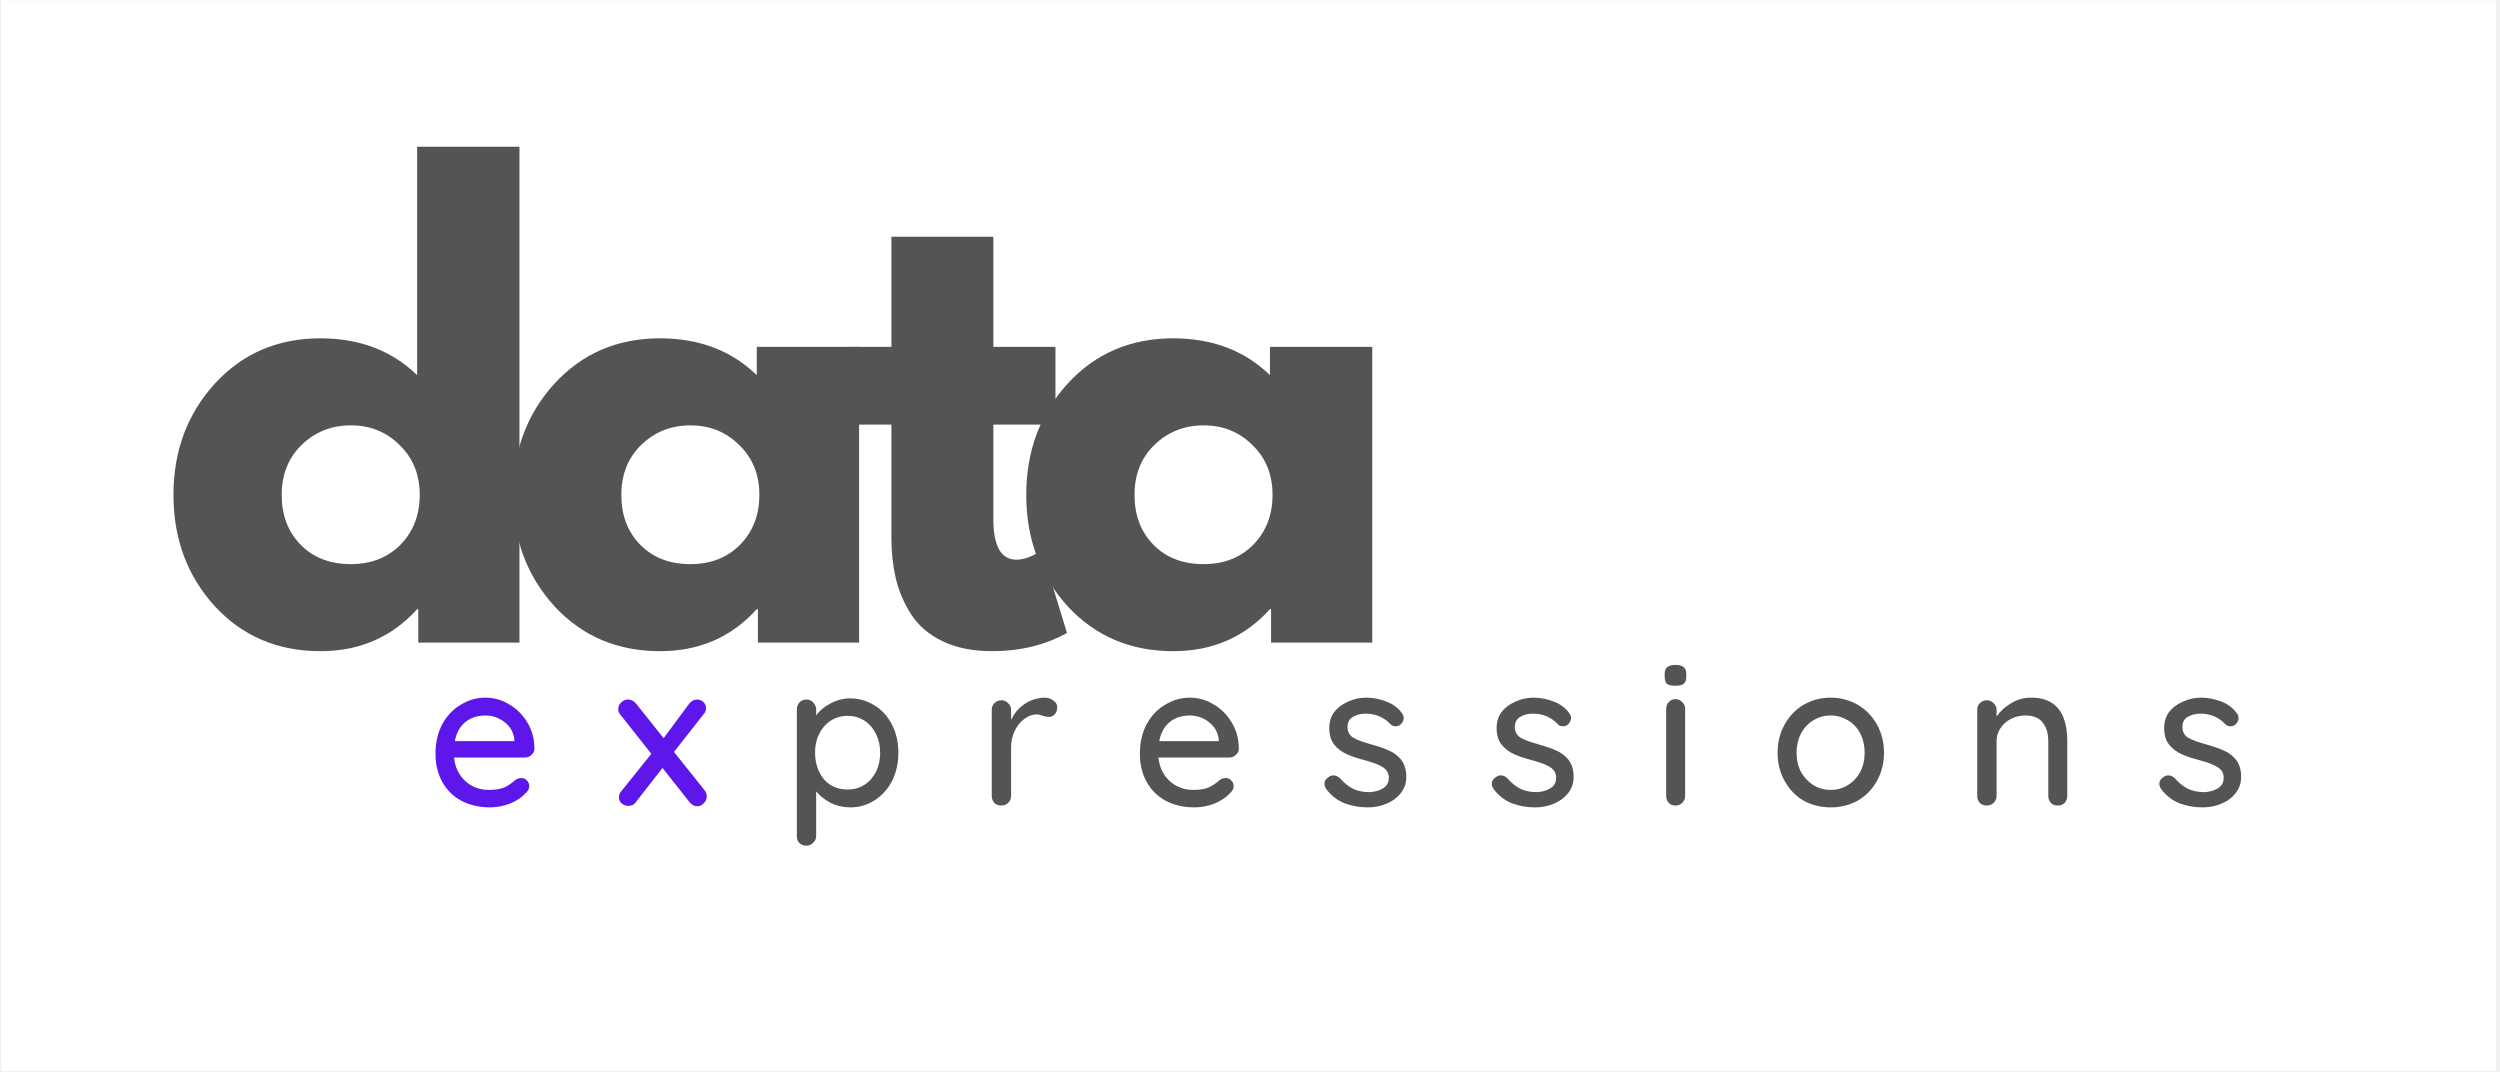
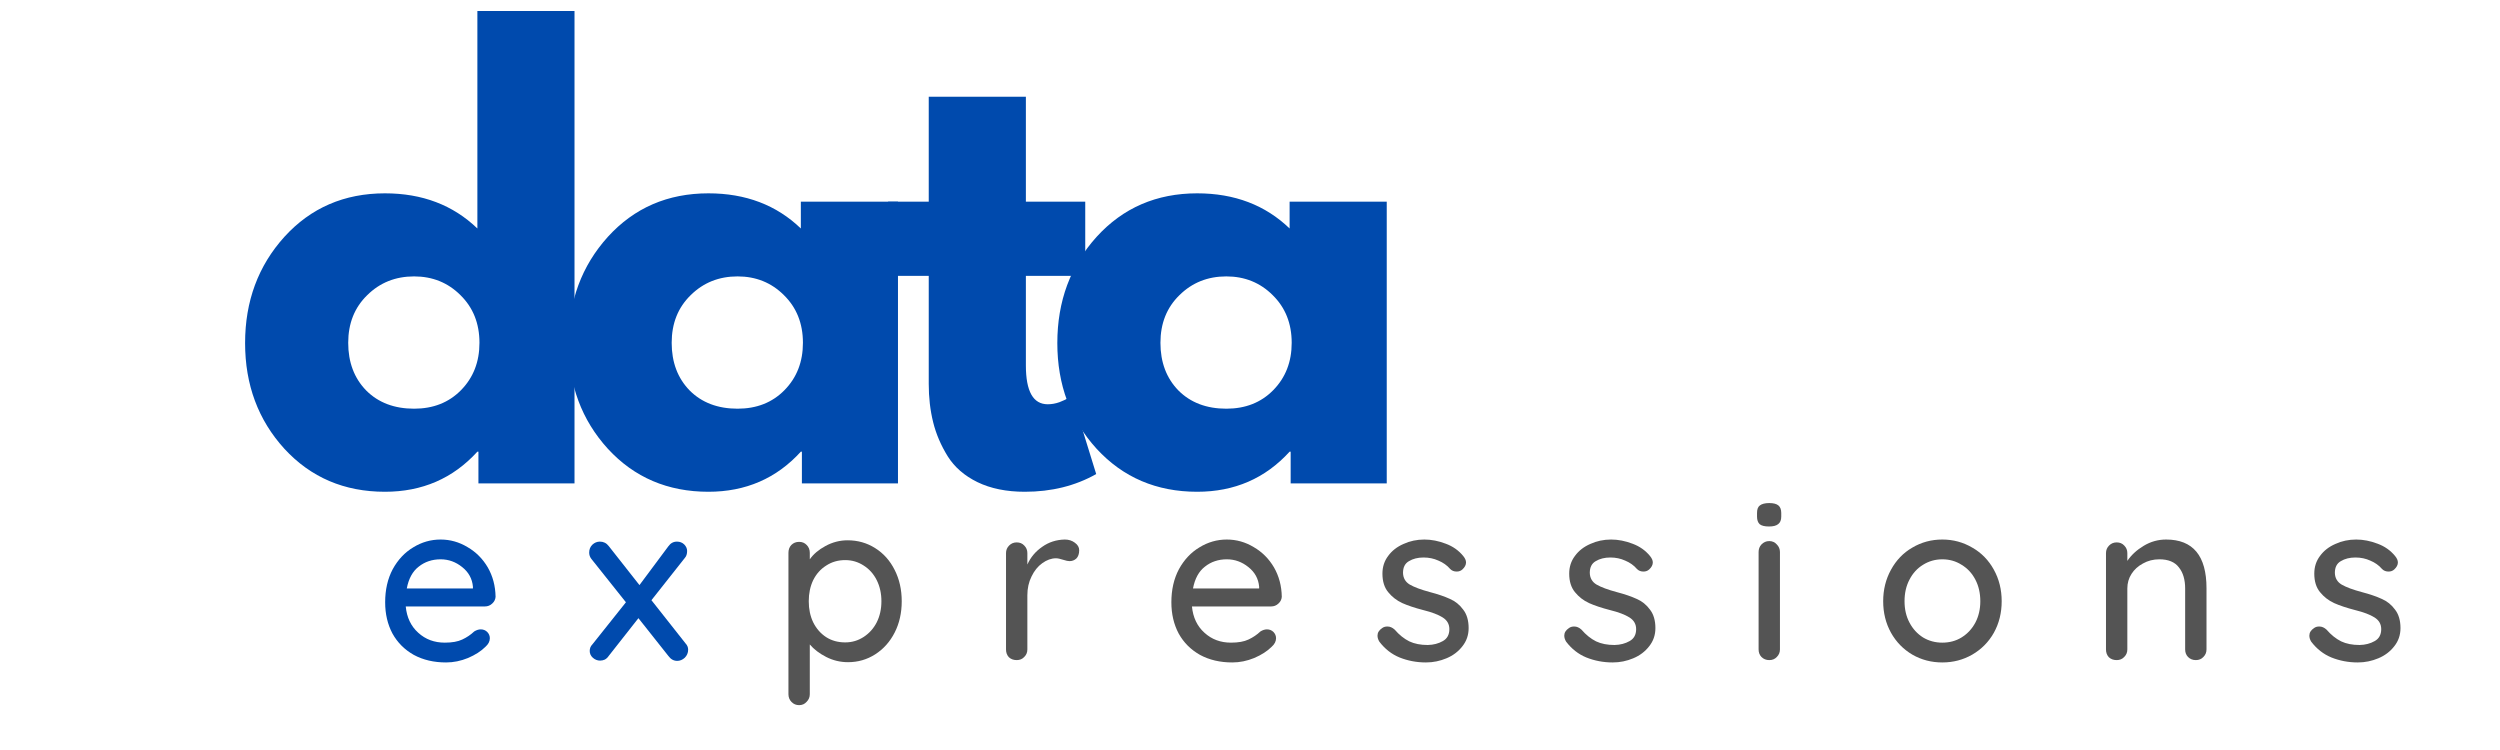
- <svg xmlns="http://www.w3.org/2000/svg" width="140" zoomAndPan="magnify" viewBox="0 0 104.88 45" height="60" preserveAspectRatio="xMidYMid meet" version="1.0">
+ <svg xmlns="http://www.w3.org/2000/svg" width="200" zoomAndPan="magnify" viewBox="0 0 150 45" height="60" preserveAspectRatio="xMidYMid meet" version="1.0">
  <defs>
    <g />
-     <clipPath id="3017bcbbc1">
-       <path d="M 0 0.027 L 104.762 0.027 L 104.762 44.973 L 0 44.973 Z M 0 0.027 " clip-rule="nonzero" />
-     </clipPath>
  </defs>
-   <g clip-path="url(#3017bcbbc1)">
-     <path fill="#ffffff" d="M 0 0.027 L 104.879 0.027 L 104.879 52.465 L 0 52.465 Z M 0 0.027 " fill-opacity="1" fill-rule="nonzero" />
-     <path fill="#ffffff" d="M 0 0.027 L 104.879 0.027 L 104.879 44.973 L 0 44.973 Z M 0 0.027 " fill-opacity="1" fill-rule="nonzero" />
-     <path fill="#ffffff" d="M 0 0.027 L 104.879 0.027 L 104.879 44.973 L 0 44.973 Z M 0 0.027 " fill-opacity="1" fill-rule="nonzero" />
+   <rect x="-15" width="180" fill="#ffffff" y="-4.5" height="54" fill-opacity="1" />
+   <rect x="-15" width="180" fill="#ffffff" y="-4.5" height="54" fill-opacity="1" />
+   <rect x="-15" width="180" fill="#ffffff" y="-4.5" height="54" fill-opacity="1" />
+   <g fill="#004aad" fill-opacity="1">
+     <g transform="translate(13.93972, 29.00583)">
+       <g>
+         <path d="M 3.125 -2.078 C 1.551 -3.805 0.766 -5.922 0.766 -8.422 C 0.766 -10.93 1.551 -13.055 3.125 -14.797 C 4.707 -16.535 6.719 -17.406 9.156 -17.406 C 11.395 -17.406 13.242 -16.703 14.703 -15.297 L 14.703 -28.344 L 20.531 -28.344 L 20.531 0 L 14.766 0 L 14.766 -1.906 L 14.703 -1.906 C 13.242 -0.301 11.395 0.5 9.156 0.5 C 6.719 0.5 4.707 -0.359 3.125 -2.078 Z M 8.094 -11.297 C 7.332 -10.555 6.953 -9.602 6.953 -8.438 C 6.953 -7.27 7.312 -6.316 8.031 -5.578 C 8.758 -4.848 9.719 -4.484 10.906 -4.484 C 12.051 -4.484 12.988 -4.852 13.719 -5.594 C 14.457 -6.344 14.828 -7.289 14.828 -8.438 C 14.828 -9.602 14.445 -10.555 13.688 -11.297 C 12.938 -12.047 12.008 -12.422 10.906 -12.422 C 9.789 -12.422 8.852 -12.047 8.094 -11.297 Z M 8.094 -11.297 " />
+       </g>
+     </g>
  </g>
-   <g fill="#545454" fill-opacity="1">
-     <g transform="translate(6.662956, 26.9904)">
+   <g fill="#004aad" fill-opacity="1">
+     <g transform="translate(33.34768, 29.00583)">
      <g>
-         <path d="M 2.297 -1.531 C 1.141 -2.801 0.562 -4.359 0.562 -6.203 C 0.562 -8.047 1.141 -9.602 2.297 -10.875 C 3.461 -12.145 4.941 -12.781 6.734 -12.781 C 8.379 -12.781 9.734 -12.266 10.797 -11.234 L 10.797 -20.828 L 15.094 -20.828 L 15.094 0 L 10.844 0 L 10.844 -1.406 L 10.797 -1.406 C 9.734 -0.227 8.379 0.359 6.734 0.359 C 4.941 0.359 3.461 -0.27 2.297 -1.531 Z M 5.938 -8.297 C 5.383 -7.754 5.109 -7.055 5.109 -6.203 C 5.109 -5.348 5.375 -4.648 5.906 -4.109 C 6.438 -3.566 7.141 -3.297 8.016 -3.297 C 8.859 -3.297 9.551 -3.566 10.094 -4.109 C 10.633 -4.66 10.906 -5.359 10.906 -6.203 C 10.906 -7.055 10.625 -7.754 10.062 -8.297 C 9.508 -8.848 8.828 -9.125 8.016 -9.125 C 7.191 -9.125 6.5 -8.848 5.938 -8.297 Z M 5.938 -8.297 " />
+         <path d="M 3.125 -2.078 C 1.551 -3.805 0.766 -5.922 0.766 -8.422 C 0.766 -10.93 1.551 -13.055 3.125 -14.797 C 4.707 -16.535 6.719 -17.406 9.156 -17.406 C 11.395 -17.406 13.242 -16.703 14.703 -15.297 L 14.703 -16.906 L 20.531 -16.906 L 20.531 0 L 14.766 0 L 14.766 -1.906 L 14.703 -1.906 C 13.242 -0.301 11.395 0.5 9.156 0.5 C 6.719 0.5 4.707 -0.359 3.125 -2.078 Z M 8.094 -11.297 C 7.332 -10.555 6.953 -9.602 6.953 -8.438 C 6.953 -7.27 7.312 -6.316 8.031 -5.578 C 8.758 -4.848 9.719 -4.484 10.906 -4.484 C 12.051 -4.484 12.988 -4.852 13.719 -5.594 C 14.457 -6.344 14.828 -7.289 14.828 -8.438 C 14.828 -9.602 14.445 -10.555 13.688 -11.297 C 12.938 -12.047 12.008 -12.422 10.906 -12.422 C 9.789 -12.422 8.852 -12.047 8.094 -11.297 Z M 8.094 -11.297 " />
+       </g>
+     </g>
+   </g>
+   <g fill="#004aad" fill-opacity="1">
+     <g transform="translate(52.75564, 29.00583)">
+       <g>
+         <path d="M 2.969 -16.906 L 2.969 -23.203 L 8.797 -23.203 L 8.797 -16.906 L 12.359 -16.906 L 12.359 -12.453 L 8.797 -12.453 L 8.797 -7.078 C 8.797 -5.523 9.234 -4.75 10.109 -4.75 C 10.336 -4.75 10.57 -4.789 10.812 -4.875 C 11.051 -4.969 11.238 -5.055 11.375 -5.141 L 11.562 -5.266 L 13.016 -0.562 C 11.766 0.145 10.336 0.5 8.734 0.5 C 7.629 0.5 6.68 0.305 5.891 -0.078 C 5.109 -0.461 4.516 -0.977 4.109 -1.625 C 3.703 -2.281 3.41 -2.961 3.234 -3.672 C 3.055 -4.391 2.969 -5.156 2.969 -5.969 L 2.969 -12.453 L 0.531 -12.453 L 0.531 -16.906 Z M 2.969 -16.906 " />
+       </g>
+     </g>
+   </g>
+   <g fill="#004aad" fill-opacity="1">
+     <g transform="translate(62.67354, 29.00583)">
+       <g>
+         <path d="M 3.125 -2.078 C 1.551 -3.805 0.766 -5.922 0.766 -8.422 C 0.766 -10.93 1.551 -13.055 3.125 -14.797 C 4.707 -16.535 6.719 -17.406 9.156 -17.406 C 11.395 -17.406 13.242 -16.703 14.703 -15.297 L 14.703 -16.906 L 20.531 -16.906 L 20.531 0 L 14.766 0 L 14.766 -1.906 L 14.703 -1.906 C 13.242 -0.301 11.395 0.5 9.156 0.5 C 6.719 0.5 4.707 -0.359 3.125 -2.078 Z M 8.094 -11.297 C 7.332 -10.555 6.953 -9.602 6.953 -8.438 C 6.953 -7.27 7.312 -6.316 8.031 -5.578 C 8.758 -4.848 9.719 -4.484 10.906 -4.484 C 12.051 -4.484 12.988 -4.852 13.719 -5.594 C 14.457 -6.344 14.828 -7.289 14.828 -8.438 C 14.828 -9.602 14.445 -10.555 13.688 -11.297 C 12.938 -12.047 12.008 -12.422 10.906 -12.422 C 9.789 -12.422 8.852 -12.047 8.094 -11.297 Z M 8.094 -11.297 " />
+       </g>
+     </g>
+   </g>
+   <g fill="#004aad" fill-opacity="1">
+     <g transform="translate(22.57855, 39.60579)">
+       <g>
+         <path d="M 7.156 -3.797 C 7.145 -3.641 7.078 -3.504 6.953 -3.391 C 6.828 -3.273 6.68 -3.219 6.516 -3.219 L 1.766 -3.219 C 1.828 -2.562 2.078 -2.035 2.516 -1.641 C 2.953 -1.242 3.484 -1.047 4.109 -1.047 C 4.547 -1.047 4.895 -1.109 5.156 -1.234 C 5.426 -1.359 5.664 -1.52 5.875 -1.719 C 6.008 -1.801 6.141 -1.844 6.266 -1.844 C 6.422 -1.844 6.551 -1.789 6.656 -1.688 C 6.758 -1.582 6.812 -1.457 6.812 -1.312 C 6.812 -1.125 6.723 -0.953 6.547 -0.797 C 6.285 -0.535 5.938 -0.312 5.5 -0.125 C 5.07 0.051 4.633 0.141 4.188 0.141 C 3.457 0.141 2.812 -0.008 2.25 -0.312 C 1.695 -0.625 1.27 -1.051 0.969 -1.594 C 0.676 -2.145 0.531 -2.77 0.531 -3.469 C 0.531 -4.219 0.68 -4.879 0.984 -5.453 C 1.297 -6.023 1.707 -6.461 2.219 -6.766 C 2.727 -7.078 3.273 -7.234 3.859 -7.234 C 4.43 -7.234 4.969 -7.082 5.469 -6.781 C 5.977 -6.488 6.383 -6.082 6.688 -5.562 C 6.988 -5.039 7.145 -4.453 7.156 -3.797 Z M 3.859 -6.047 C 3.348 -6.047 2.91 -5.898 2.547 -5.609 C 2.18 -5.328 1.941 -4.891 1.828 -4.297 L 5.797 -4.297 L 5.797 -4.406 C 5.754 -4.883 5.539 -5.273 5.156 -5.578 C 4.77 -5.891 4.336 -6.047 3.859 -6.047 Z M 3.859 -6.047 " />
+       </g>
+     </g>
+   </g>
+   <g fill="#004aad" fill-opacity="1">
+     <g transform="translate(35.03921, 39.60579)">
+       <g>
+         <path d="M 6.094 -1 C 6.195 -0.895 6.25 -0.77 6.25 -0.625 C 6.25 -0.438 6.18 -0.273 6.047 -0.141 C 5.91 -0.016 5.758 0.047 5.594 0.047 C 5.383 0.047 5.207 -0.051 5.062 -0.25 L 3.266 -2.516 L 1.484 -0.25 C 1.422 -0.156 1.344 -0.082 1.25 -0.031 C 1.164 0.008 1.07 0.031 0.969 0.031 C 0.812 0.031 0.664 -0.023 0.531 -0.141 C 0.406 -0.254 0.344 -0.391 0.344 -0.547 C 0.344 -0.703 0.395 -0.832 0.5 -0.938 L 2.516 -3.469 L 0.438 -6.078 C 0.352 -6.191 0.312 -6.316 0.312 -6.453 C 0.312 -6.641 0.375 -6.797 0.5 -6.922 C 0.633 -7.047 0.785 -7.109 0.953 -7.109 C 1.172 -7.109 1.348 -7.02 1.484 -6.844 L 3.328 -4.5 L 5.062 -6.828 C 5.195 -7.016 5.367 -7.109 5.578 -7.109 C 5.754 -7.109 5.898 -7.051 6.016 -6.938 C 6.129 -6.82 6.188 -6.691 6.188 -6.547 C 6.188 -6.367 6.141 -6.227 6.047 -6.125 L 4.047 -3.594 Z M 6.094 -1 " />
      </g>
    </g>
  </g>
  <g fill="#545454" fill-opacity="1">
-     <g transform="translate(20.92719, 26.9904)">
+     <g transform="translate(46.35378, 39.60579)">
      <g>
-         <path d="M 2.297 -1.531 C 1.141 -2.801 0.562 -4.359 0.562 -6.203 C 0.562 -8.047 1.141 -9.602 2.297 -10.875 C 3.461 -12.145 4.941 -12.781 6.734 -12.781 C 8.379 -12.781 9.734 -12.266 10.797 -11.234 L 10.797 -12.422 L 15.094 -12.422 L 15.094 0 L 10.844 0 L 10.844 -1.406 L 10.797 -1.406 C 9.734 -0.227 8.379 0.359 6.734 0.359 C 4.941 0.359 3.461 -0.27 2.297 -1.531 Z M 5.938 -8.297 C 5.383 -7.754 5.109 -7.055 5.109 -6.203 C 5.109 -5.348 5.375 -4.648 5.906 -4.109 C 6.438 -3.566 7.141 -3.297 8.016 -3.297 C 8.859 -3.297 9.551 -3.566 10.094 -4.109 C 10.633 -4.66 10.906 -5.359 10.906 -6.203 C 10.906 -7.055 10.625 -7.754 10.062 -8.297 C 9.508 -8.848 8.828 -9.125 8.016 -9.125 C 7.191 -9.125 6.5 -8.848 5.938 -8.297 Z M 5.938 -8.297 " />
+         <path d="M 4.5 -7.188 C 5.113 -7.188 5.664 -7.031 6.156 -6.719 C 6.656 -6.406 7.047 -5.969 7.328 -5.406 C 7.609 -4.852 7.75 -4.227 7.75 -3.531 C 7.75 -2.832 7.609 -2.207 7.328 -1.656 C 7.047 -1.102 6.656 -0.664 6.156 -0.344 C 5.664 -0.031 5.125 0.125 4.531 0.125 C 4.062 0.125 3.625 0.02 3.219 -0.188 C 2.812 -0.395 2.484 -0.645 2.234 -0.938 L 2.234 2.047 C 2.234 2.223 2.172 2.375 2.047 2.5 C 1.93 2.633 1.781 2.703 1.594 2.703 C 1.414 2.703 1.266 2.641 1.141 2.516 C 1.016 2.391 0.953 2.234 0.953 2.047 L 0.953 -6.438 C 0.953 -6.625 1.008 -6.781 1.125 -6.906 C 1.25 -7.031 1.406 -7.094 1.594 -7.094 C 1.781 -7.094 1.93 -7.031 2.047 -6.906 C 2.172 -6.781 2.234 -6.625 2.234 -6.438 L 2.234 -6.047 C 2.453 -6.359 2.766 -6.625 3.172 -6.844 C 3.586 -7.07 4.031 -7.188 4.5 -7.188 Z M 4.359 -1.062 C 4.766 -1.062 5.133 -1.172 5.469 -1.391 C 5.801 -1.609 6.062 -1.898 6.25 -2.266 C 6.438 -2.641 6.531 -3.062 6.531 -3.531 C 6.531 -4 6.438 -4.422 6.25 -4.797 C 6.062 -5.172 5.801 -5.461 5.469 -5.672 C 5.133 -5.891 4.766 -6 4.359 -6 C 3.93 -6 3.551 -5.891 3.219 -5.672 C 2.883 -5.461 2.625 -5.172 2.438 -4.797 C 2.258 -4.422 2.172 -4 2.172 -3.531 C 2.172 -3.062 2.258 -2.641 2.438 -2.266 C 2.625 -1.891 2.883 -1.594 3.219 -1.375 C 3.551 -1.164 3.93 -1.062 4.359 -1.062 Z M 4.359 -1.062 " />
      </g>
    </g>
  </g>
  <g fill="#545454" fill-opacity="1">
-     <g transform="translate(35.19143, 26.9904)">
+     <g transform="translate(59.40782, 39.60579)">
      <g>
-         <path d="M 2.188 -12.422 L 2.188 -17.047 L 6.469 -17.047 L 6.469 -12.422 L 9.078 -12.422 L 9.078 -9.156 L 6.469 -9.156 L 6.469 -5.203 C 6.469 -4.055 6.789 -3.484 7.438 -3.484 C 7.594 -3.484 7.758 -3.516 7.938 -3.578 C 8.113 -3.648 8.254 -3.719 8.359 -3.781 L 8.5 -3.875 L 9.562 -0.406 C 8.645 0.102 7.598 0.359 6.422 0.359 C 5.609 0.359 4.91 0.219 4.328 -0.062 C 3.754 -0.344 3.316 -0.719 3.016 -1.188 C 2.711 -1.664 2.5 -2.164 2.375 -2.688 C 2.25 -3.219 2.188 -3.785 2.188 -4.391 L 2.188 -9.156 L 0.391 -9.156 L 0.391 -12.422 Z M 2.188 -12.422 " />
+         <path d="M 4.484 -7.234 C 4.711 -7.234 4.91 -7.172 5.078 -7.047 C 5.254 -6.922 5.344 -6.77 5.344 -6.594 C 5.344 -6.375 5.285 -6.207 5.172 -6.094 C 5.055 -5.988 4.922 -5.938 4.766 -5.938 C 4.68 -5.938 4.555 -5.961 4.391 -6.016 C 4.203 -6.078 4.055 -6.109 3.953 -6.109 C 3.672 -6.109 3.395 -6.008 3.125 -5.812 C 2.863 -5.625 2.648 -5.359 2.484 -5.016 C 2.316 -4.68 2.234 -4.305 2.234 -3.891 L 2.234 -0.641 C 2.234 -0.461 2.172 -0.312 2.047 -0.188 C 1.93 -0.062 1.781 0 1.594 0 C 1.406 0 1.25 -0.055 1.125 -0.172 C 1.008 -0.297 0.953 -0.453 0.953 -0.641 L 0.953 -6.422 C 0.953 -6.598 1.016 -6.75 1.141 -6.875 C 1.266 -7 1.414 -7.062 1.594 -7.062 C 1.781 -7.062 1.93 -7 2.047 -6.875 C 2.172 -6.75 2.234 -6.598 2.234 -6.422 L 2.234 -5.734 C 2.43 -6.172 2.727 -6.523 3.125 -6.797 C 3.52 -7.078 3.973 -7.223 4.484 -7.234 Z M 4.484 -7.234 " />
      </g>
    </g>
  </g>
  <g fill="#545454" fill-opacity="1">
-     <g transform="translate(42.48076, 26.9904)">
+     <g transform="translate(69.75124, 39.60579)">
      <g>
-         <path d="M 2.297 -1.531 C 1.141 -2.801 0.562 -4.359 0.562 -6.203 C 0.562 -8.047 1.141 -9.602 2.297 -10.875 C 3.461 -12.145 4.941 -12.781 6.734 -12.781 C 8.379 -12.781 9.734 -12.266 10.797 -11.234 L 10.797 -12.422 L 15.094 -12.422 L 15.094 0 L 10.844 0 L 10.844 -1.406 L 10.797 -1.406 C 9.734 -0.227 8.379 0.359 6.734 0.359 C 4.941 0.359 3.461 -0.27 2.297 -1.531 Z M 5.938 -8.297 C 5.383 -7.754 5.109 -7.055 5.109 -6.203 C 5.109 -5.348 5.375 -4.648 5.906 -4.109 C 6.438 -3.566 7.141 -3.297 8.016 -3.297 C 8.859 -3.297 9.551 -3.566 10.094 -4.109 C 10.633 -4.66 10.906 -5.359 10.906 -6.203 C 10.906 -7.055 10.625 -7.754 10.062 -8.297 C 9.508 -8.848 8.828 -9.125 8.016 -9.125 C 7.191 -9.125 6.5 -8.848 5.938 -8.297 Z M 5.938 -8.297 " />
-       </g>
-     </g>
-   </g>
-   <g fill="#5e17eb" fill-opacity="1">
-     <g transform="translate(17.90261, 33.83191)">
-       <g>
-         <path d="M 4.484 -2.391 C 4.484 -2.285 4.441 -2.195 4.359 -2.125 C 4.285 -2.051 4.191 -2.016 4.078 -2.016 L 1.109 -2.016 C 1.148 -1.609 1.305 -1.281 1.578 -1.031 C 1.848 -0.781 2.18 -0.656 2.578 -0.656 C 2.848 -0.656 3.066 -0.691 3.234 -0.766 C 3.398 -0.848 3.551 -0.953 3.688 -1.078 C 3.77 -1.129 3.852 -1.156 3.938 -1.156 C 4.031 -1.156 4.109 -1.117 4.172 -1.047 C 4.234 -0.984 4.266 -0.906 4.266 -0.812 C 4.266 -0.695 4.207 -0.594 4.094 -0.5 C 3.938 -0.332 3.723 -0.191 3.453 -0.078 C 3.18 0.023 2.906 0.078 2.625 0.078 C 2.164 0.078 1.758 -0.016 1.406 -0.203 C 1.062 -0.391 0.797 -0.656 0.609 -1 C 0.422 -1.344 0.328 -1.734 0.328 -2.172 C 0.328 -2.641 0.422 -3.051 0.609 -3.406 C 0.805 -3.77 1.066 -4.047 1.391 -4.234 C 1.711 -4.43 2.055 -4.531 2.422 -4.531 C 2.773 -4.531 3.109 -4.438 3.422 -4.25 C 3.742 -4.062 4 -3.805 4.188 -3.484 C 4.383 -3.16 4.484 -2.797 4.484 -2.391 Z M 2.422 -3.781 C 2.098 -3.781 1.82 -3.691 1.594 -3.516 C 1.363 -3.336 1.211 -3.066 1.141 -2.703 L 3.641 -2.703 L 3.641 -2.766 C 3.609 -3.066 3.473 -3.312 3.234 -3.5 C 2.992 -3.688 2.723 -3.781 2.422 -3.781 Z M 2.422 -3.781 " />
-       </g>
-     </g>
-   </g>
-   <g fill="#5e17eb" fill-opacity="1">
-     <g transform="translate(25.71719, 33.83191)">
-       <g>
-         <path d="M 3.828 -0.625 C 3.879 -0.562 3.906 -0.484 3.906 -0.391 C 3.906 -0.273 3.863 -0.176 3.781 -0.094 C 3.695 -0.008 3.609 0.031 3.516 0.031 C 3.379 0.031 3.266 -0.031 3.172 -0.156 L 2.047 -1.578 L 0.938 -0.156 C 0.895 -0.094 0.844 -0.047 0.781 -0.016 C 0.727 0.004 0.672 0.016 0.609 0.016 C 0.516 0.016 0.426 -0.016 0.344 -0.078 C 0.258 -0.148 0.219 -0.238 0.219 -0.344 C 0.219 -0.438 0.25 -0.52 0.312 -0.594 L 1.578 -2.172 L 0.281 -3.812 C 0.219 -3.883 0.188 -3.961 0.188 -4.047 C 0.188 -4.16 0.227 -4.254 0.312 -4.328 C 0.395 -4.41 0.488 -4.453 0.594 -4.453 C 0.727 -4.453 0.844 -4.395 0.938 -4.281 L 2.094 -2.828 L 3.172 -4.281 C 3.266 -4.395 3.375 -4.453 3.5 -4.453 C 3.602 -4.453 3.691 -4.414 3.766 -4.344 C 3.836 -4.281 3.875 -4.195 3.875 -4.094 C 3.875 -3.988 3.844 -3.906 3.781 -3.844 L 2.531 -2.25 Z M 3.828 -0.625 " />
+         <path d="M 7.156 -3.797 C 7.145 -3.641 7.078 -3.504 6.953 -3.391 C 6.828 -3.273 6.68 -3.219 6.516 -3.219 L 1.766 -3.219 C 1.828 -2.562 2.078 -2.035 2.516 -1.641 C 2.953 -1.242 3.484 -1.047 4.109 -1.047 C 4.547 -1.047 4.895 -1.109 5.156 -1.234 C 5.426 -1.359 5.664 -1.52 5.875 -1.719 C 6.008 -1.801 6.141 -1.844 6.266 -1.844 C 6.422 -1.844 6.551 -1.789 6.656 -1.688 C 6.758 -1.582 6.812 -1.457 6.812 -1.312 C 6.812 -1.125 6.723 -0.953 6.547 -0.797 C 6.285 -0.535 5.938 -0.312 5.5 -0.125 C 5.07 0.051 4.633 0.141 4.188 0.141 C 3.457 0.141 2.812 -0.008 2.25 -0.312 C 1.695 -0.625 1.27 -1.051 0.969 -1.594 C 0.676 -2.145 0.531 -2.77 0.531 -3.469 C 0.531 -4.219 0.68 -4.879 0.984 -5.453 C 1.297 -6.023 1.707 -6.461 2.219 -6.766 C 2.727 -7.078 3.273 -7.234 3.859 -7.234 C 4.43 -7.234 4.969 -7.082 5.469 -6.781 C 5.977 -6.488 6.383 -6.082 6.688 -5.562 C 6.988 -5.039 7.145 -4.453 7.156 -3.797 Z M 3.859 -6.047 C 3.348 -6.047 2.91 -5.898 2.547 -5.609 C 2.18 -5.328 1.941 -4.891 1.828 -4.297 L 5.797 -4.297 L 5.797 -4.406 C 5.754 -4.883 5.539 -5.273 5.156 -5.578 C 4.77 -5.891 4.336 -6.047 3.859 -6.047 Z M 3.859 -6.047 " />
      </g>
    </g>
  </g>
  <g fill="#545454" fill-opacity="1">
-     <g transform="translate(32.81301, 33.83191)">
+     <g transform="translate(82.2119, 39.60579)">
      <g>
-         <path d="M 2.828 -4.5 C 3.203 -4.5 3.547 -4.398 3.859 -4.203 C 4.172 -4.016 4.414 -3.742 4.594 -3.391 C 4.77 -3.047 4.859 -2.656 4.859 -2.219 C 4.859 -1.781 4.77 -1.383 4.594 -1.031 C 4.414 -0.688 4.172 -0.414 3.859 -0.219 C 3.547 -0.02 3.207 0.078 2.844 0.078 C 2.551 0.078 2.273 0.016 2.016 -0.109 C 1.766 -0.242 1.562 -0.406 1.406 -0.594 L 1.406 1.281 C 1.406 1.395 1.363 1.488 1.281 1.562 C 1.207 1.645 1.113 1.688 1 1.688 C 0.883 1.688 0.785 1.648 0.703 1.578 C 0.629 1.504 0.594 1.406 0.594 1.281 L 0.594 -4.031 C 0.594 -4.145 0.629 -4.242 0.703 -4.328 C 0.773 -4.41 0.875 -4.453 1 -4.453 C 1.113 -4.453 1.207 -4.41 1.281 -4.328 C 1.363 -4.242 1.406 -4.145 1.406 -4.031 L 1.406 -3.781 C 1.539 -3.977 1.738 -4.145 2 -4.281 C 2.258 -4.426 2.535 -4.5 2.828 -4.5 Z M 2.734 -0.672 C 2.992 -0.672 3.227 -0.738 3.438 -0.875 C 3.645 -1.008 3.805 -1.191 3.922 -1.422 C 4.035 -1.66 4.094 -1.926 4.094 -2.219 C 4.094 -2.508 4.035 -2.77 3.922 -3 C 3.805 -3.238 3.645 -3.426 3.438 -3.562 C 3.227 -3.695 2.992 -3.766 2.734 -3.766 C 2.461 -3.766 2.223 -3.695 2.016 -3.562 C 1.805 -3.426 1.645 -3.238 1.531 -3 C 1.414 -2.77 1.359 -2.508 1.359 -2.219 C 1.359 -1.926 1.414 -1.66 1.531 -1.422 C 1.645 -1.18 1.805 -0.992 2.016 -0.859 C 2.223 -0.734 2.461 -0.672 2.734 -0.672 Z M 2.734 -0.672 " />
+         <path d="M 0.547 -1.109 C 0.473 -1.234 0.438 -1.352 0.438 -1.469 C 0.438 -1.645 0.531 -1.797 0.719 -1.922 C 0.801 -1.984 0.906 -2.016 1.031 -2.016 C 1.188 -2.016 1.332 -1.953 1.469 -1.828 C 1.738 -1.516 2.031 -1.281 2.344 -1.125 C 2.656 -0.977 3.023 -0.906 3.453 -0.906 C 3.797 -0.914 4.098 -0.992 4.359 -1.141 C 4.617 -1.285 4.75 -1.523 4.75 -1.859 C 4.75 -2.16 4.613 -2.395 4.344 -2.562 C 4.082 -2.727 3.695 -2.875 3.188 -3 C 2.676 -3.133 2.254 -3.273 1.922 -3.422 C 1.586 -3.578 1.305 -3.797 1.078 -4.078 C 0.848 -4.359 0.734 -4.727 0.734 -5.188 C 0.734 -5.594 0.848 -5.945 1.078 -6.25 C 1.305 -6.562 1.613 -6.801 2 -6.969 C 2.383 -7.145 2.801 -7.234 3.25 -7.234 C 3.676 -7.234 4.102 -7.148 4.531 -6.984 C 4.957 -6.828 5.305 -6.582 5.578 -6.25 C 5.691 -6.113 5.75 -5.984 5.75 -5.859 C 5.75 -5.711 5.676 -5.57 5.531 -5.438 C 5.438 -5.352 5.32 -5.312 5.188 -5.312 C 5.031 -5.312 4.898 -5.363 4.797 -5.469 C 4.609 -5.688 4.375 -5.852 4.094 -5.969 C 3.82 -6.094 3.523 -6.156 3.203 -6.156 C 2.859 -6.156 2.566 -6.082 2.328 -5.938 C 2.086 -5.801 1.969 -5.566 1.969 -5.234 C 1.977 -4.922 2.113 -4.688 2.375 -4.531 C 2.645 -4.375 3.051 -4.223 3.594 -4.078 C 4.07 -3.953 4.469 -3.816 4.781 -3.672 C 5.102 -3.535 5.367 -3.32 5.578 -3.031 C 5.797 -2.75 5.906 -2.379 5.906 -1.922 C 5.906 -1.504 5.781 -1.141 5.531 -0.828 C 5.289 -0.516 4.973 -0.273 4.578 -0.109 C 4.191 0.055 3.781 0.141 3.344 0.141 C 2.781 0.141 2.254 0.039 1.766 -0.156 C 1.285 -0.352 0.879 -0.672 0.547 -1.109 Z M 0.547 -1.109 " />
      </g>
    </g>
  </g>
  <g fill="#545454" fill-opacity="1">
-     <g transform="translate(40.99972, 33.83191)">
+     <g transform="translate(93.41841, 39.60579)">
      <g>
-         <path d="M 2.812 -4.531 C 2.957 -4.531 3.082 -4.488 3.188 -4.406 C 3.289 -4.332 3.344 -4.242 3.344 -4.141 C 3.344 -4.004 3.305 -3.898 3.234 -3.828 C 3.172 -3.754 3.086 -3.719 2.984 -3.719 C 2.93 -3.719 2.852 -3.734 2.75 -3.766 C 2.633 -3.805 2.547 -3.828 2.484 -3.828 C 2.305 -3.828 2.133 -3.766 1.969 -3.641 C 1.801 -3.523 1.664 -3.359 1.562 -3.141 C 1.457 -2.93 1.406 -2.695 1.406 -2.438 L 1.406 -0.406 C 1.406 -0.289 1.363 -0.191 1.281 -0.109 C 1.207 -0.035 1.113 0 1 0 C 0.875 0 0.773 -0.035 0.703 -0.109 C 0.629 -0.191 0.594 -0.289 0.594 -0.406 L 0.594 -4.031 C 0.594 -4.133 0.629 -4.223 0.703 -4.297 C 0.785 -4.379 0.883 -4.422 1 -4.422 C 1.113 -4.422 1.207 -4.379 1.281 -4.297 C 1.363 -4.223 1.406 -4.133 1.406 -4.031 L 1.406 -3.594 C 1.531 -3.863 1.711 -4.082 1.953 -4.25 C 2.203 -4.426 2.488 -4.52 2.812 -4.531 Z M 2.812 -4.531 " />
+         <path d="M 0.547 -1.109 C 0.473 -1.234 0.438 -1.352 0.438 -1.469 C 0.438 -1.645 0.531 -1.797 0.719 -1.922 C 0.801 -1.984 0.906 -2.016 1.031 -2.016 C 1.188 -2.016 1.332 -1.953 1.469 -1.828 C 1.738 -1.516 2.031 -1.281 2.344 -1.125 C 2.656 -0.977 3.023 -0.906 3.453 -0.906 C 3.797 -0.914 4.098 -0.992 4.359 -1.141 C 4.617 -1.285 4.75 -1.523 4.75 -1.859 C 4.75 -2.16 4.613 -2.395 4.344 -2.562 C 4.082 -2.727 3.695 -2.875 3.188 -3 C 2.676 -3.133 2.254 -3.273 1.922 -3.422 C 1.586 -3.578 1.305 -3.797 1.078 -4.078 C 0.848 -4.359 0.734 -4.727 0.734 -5.188 C 0.734 -5.594 0.848 -5.945 1.078 -6.25 C 1.305 -6.562 1.613 -6.801 2 -6.969 C 2.383 -7.145 2.801 -7.234 3.25 -7.234 C 3.676 -7.234 4.102 -7.148 4.531 -6.984 C 4.957 -6.828 5.305 -6.582 5.578 -6.25 C 5.691 -6.113 5.75 -5.984 5.75 -5.859 C 5.75 -5.711 5.676 -5.57 5.531 -5.438 C 5.438 -5.352 5.32 -5.312 5.188 -5.312 C 5.031 -5.312 4.898 -5.363 4.797 -5.469 C 4.609 -5.688 4.375 -5.852 4.094 -5.969 C 3.82 -6.094 3.523 -6.156 3.203 -6.156 C 2.859 -6.156 2.566 -6.082 2.328 -5.938 C 2.086 -5.801 1.969 -5.566 1.969 -5.234 C 1.977 -4.922 2.113 -4.688 2.375 -4.531 C 2.645 -4.375 3.051 -4.223 3.594 -4.078 C 4.07 -3.953 4.469 -3.816 4.781 -3.672 C 5.102 -3.535 5.367 -3.32 5.578 -3.031 C 5.797 -2.75 5.906 -2.379 5.906 -1.922 C 5.906 -1.504 5.781 -1.141 5.531 -0.828 C 5.289 -0.516 4.973 -0.273 4.578 -0.109 C 4.191 0.055 3.781 0.141 3.344 0.141 C 2.781 0.141 2.254 0.039 1.766 -0.156 C 1.285 -0.352 0.879 -0.672 0.547 -1.109 Z M 0.547 -1.109 " />
      </g>
    </g>
  </g>
  <g fill="#545454" fill-opacity="1">
-     <g transform="translate(47.48649, 33.83191)">
+     <g transform="translate(104.6249, 39.60579)">
      <g>
-         <path d="M 4.484 -2.391 C 4.484 -2.285 4.441 -2.195 4.359 -2.125 C 4.285 -2.051 4.191 -2.016 4.078 -2.016 L 1.109 -2.016 C 1.148 -1.609 1.305 -1.281 1.578 -1.031 C 1.848 -0.781 2.18 -0.656 2.578 -0.656 C 2.848 -0.656 3.066 -0.691 3.234 -0.766 C 3.398 -0.848 3.551 -0.953 3.688 -1.078 C 3.77 -1.129 3.852 -1.156 3.938 -1.156 C 4.031 -1.156 4.109 -1.117 4.172 -1.047 C 4.234 -0.984 4.266 -0.906 4.266 -0.812 C 4.266 -0.695 4.207 -0.594 4.094 -0.5 C 3.938 -0.332 3.723 -0.191 3.453 -0.078 C 3.18 0.023 2.906 0.078 2.625 0.078 C 2.164 0.078 1.758 -0.016 1.406 -0.203 C 1.062 -0.391 0.797 -0.656 0.609 -1 C 0.422 -1.344 0.328 -1.734 0.328 -2.172 C 0.328 -2.641 0.422 -3.051 0.609 -3.406 C 0.805 -3.77 1.066 -4.047 1.391 -4.234 C 1.711 -4.43 2.055 -4.531 2.422 -4.531 C 2.773 -4.531 3.109 -4.438 3.422 -4.25 C 3.742 -4.062 4 -3.805 4.188 -3.484 C 4.383 -3.16 4.484 -2.797 4.484 -2.391 Z M 2.422 -3.781 C 2.098 -3.781 1.82 -3.691 1.594 -3.516 C 1.363 -3.336 1.211 -3.066 1.141 -2.703 L 3.641 -2.703 L 3.641 -2.766 C 3.609 -3.066 3.473 -3.312 3.234 -3.5 C 2.992 -3.688 2.723 -3.781 2.422 -3.781 Z M 2.422 -3.781 " />
+         <path d="M 2.172 -0.641 C 2.172 -0.461 2.109 -0.312 1.984 -0.188 C 1.867 -0.062 1.719 0 1.531 0 C 1.344 0 1.188 -0.062 1.062 -0.188 C 0.945 -0.312 0.891 -0.461 0.891 -0.641 L 0.891 -6.484 C 0.891 -6.66 0.945 -6.812 1.062 -6.938 C 1.188 -7.07 1.344 -7.141 1.531 -7.141 C 1.719 -7.141 1.867 -7.07 1.984 -6.938 C 2.109 -6.812 2.172 -6.66 2.172 -6.484 Z M 1.516 -8.016 C 1.254 -8.016 1.066 -8.062 0.953 -8.156 C 0.848 -8.258 0.797 -8.41 0.797 -8.609 L 0.797 -8.828 C 0.797 -9.047 0.852 -9.195 0.969 -9.281 C 1.094 -9.375 1.281 -9.422 1.531 -9.422 C 1.781 -9.422 1.961 -9.375 2.078 -9.281 C 2.191 -9.188 2.25 -9.035 2.25 -8.828 L 2.25 -8.609 C 2.25 -8.398 2.188 -8.25 2.062 -8.156 C 1.945 -8.062 1.766 -8.016 1.516 -8.016 Z M 1.516 -8.016 " />
      </g>
    </g>
  </g>
  <g fill="#545454" fill-opacity="1">
-     <g transform="translate(55.30107, 33.83191)">
+     <g transform="translate(112.46, 39.60579)">
      <g>
-         <path d="M 0.344 -0.688 C 0.289 -0.77 0.266 -0.848 0.266 -0.922 C 0.266 -1.035 0.328 -1.129 0.453 -1.203 C 0.504 -1.242 0.566 -1.266 0.641 -1.266 C 0.742 -1.266 0.836 -1.223 0.922 -1.141 C 1.086 -0.953 1.27 -0.805 1.469 -0.703 C 1.664 -0.609 1.895 -0.562 2.156 -0.562 C 2.375 -0.57 2.562 -0.625 2.719 -0.719 C 2.883 -0.812 2.969 -0.961 2.969 -1.172 C 2.969 -1.359 2.883 -1.504 2.719 -1.609 C 2.562 -1.711 2.32 -1.805 2 -1.891 C 1.676 -1.973 1.41 -2.062 1.203 -2.156 C 0.992 -2.25 0.816 -2.383 0.672 -2.562 C 0.535 -2.738 0.469 -2.969 0.469 -3.25 C 0.469 -3.508 0.535 -3.734 0.672 -3.922 C 0.816 -4.109 1.008 -4.254 1.25 -4.359 C 1.488 -4.473 1.75 -4.531 2.031 -4.531 C 2.301 -4.531 2.57 -4.477 2.844 -4.375 C 3.113 -4.281 3.332 -4.125 3.5 -3.906 C 3.562 -3.832 3.594 -3.754 3.594 -3.672 C 3.594 -3.578 3.551 -3.488 3.469 -3.406 C 3.406 -3.352 3.332 -3.328 3.25 -3.328 C 3.156 -3.328 3.078 -3.363 3.016 -3.438 C 2.891 -3.57 2.738 -3.676 2.562 -3.75 C 2.395 -3.82 2.207 -3.859 2 -3.859 C 1.789 -3.859 1.609 -3.812 1.453 -3.719 C 1.305 -3.633 1.234 -3.488 1.234 -3.281 C 1.242 -3.082 1.328 -2.938 1.484 -2.844 C 1.648 -2.75 1.906 -2.656 2.25 -2.562 C 2.551 -2.477 2.801 -2.391 3 -2.297 C 3.195 -2.211 3.363 -2.082 3.5 -1.906 C 3.633 -1.727 3.703 -1.492 3.703 -1.203 C 3.703 -0.941 3.625 -0.711 3.469 -0.516 C 3.32 -0.328 3.125 -0.18 2.875 -0.078 C 2.633 0.023 2.375 0.078 2.094 0.078 C 1.738 0.078 1.41 0.02 1.109 -0.094 C 0.805 -0.219 0.551 -0.414 0.344 -0.688 Z M 0.344 -0.688 " />
+         <path d="M 7.641 -3.531 C 7.641 -2.832 7.484 -2.203 7.172 -1.641 C 6.859 -1.086 6.426 -0.648 5.875 -0.328 C 5.332 -0.016 4.734 0.141 4.078 0.141 C 3.422 0.141 2.82 -0.016 2.281 -0.328 C 1.738 -0.648 1.312 -1.086 1 -1.641 C 0.688 -2.203 0.531 -2.832 0.531 -3.531 C 0.531 -4.227 0.688 -4.859 1 -5.422 C 1.312 -5.992 1.738 -6.438 2.281 -6.75 C 2.82 -7.07 3.422 -7.234 4.078 -7.234 C 4.734 -7.234 5.332 -7.07 5.875 -6.75 C 6.426 -6.438 6.859 -5.992 7.172 -5.422 C 7.484 -4.859 7.641 -4.227 7.641 -3.531 Z M 6.359 -3.531 C 6.359 -4.02 6.258 -4.453 6.062 -4.828 C 5.863 -5.211 5.586 -5.508 5.234 -5.719 C 4.891 -5.938 4.504 -6.047 4.078 -6.047 C 3.66 -6.047 3.273 -5.938 2.922 -5.719 C 2.578 -5.508 2.305 -5.211 2.109 -4.828 C 1.91 -4.453 1.812 -4.02 1.812 -3.531 C 1.812 -3.051 1.91 -2.625 2.109 -2.25 C 2.305 -1.875 2.578 -1.578 2.922 -1.359 C 3.273 -1.148 3.66 -1.047 4.078 -1.047 C 4.504 -1.047 4.891 -1.148 5.234 -1.359 C 5.586 -1.578 5.863 -1.875 6.062 -2.25 C 6.258 -2.625 6.359 -3.051 6.359 -3.531 Z M 6.359 -3.531 " />
      </g>
    </g>
  </g>
  <g fill="#545454" fill-opacity="1">
-     <g transform="translate(62.32912, 33.83191)">
+     <g transform="translate(125.4062, 39.60579)">
      <g>
-         <path d="M 0.344 -0.688 C 0.289 -0.77 0.266 -0.848 0.266 -0.922 C 0.266 -1.035 0.328 -1.129 0.453 -1.203 C 0.504 -1.242 0.566 -1.266 0.641 -1.266 C 0.742 -1.266 0.836 -1.223 0.922 -1.141 C 1.086 -0.953 1.27 -0.805 1.469 -0.703 C 1.664 -0.609 1.895 -0.562 2.156 -0.562 C 2.375 -0.57 2.562 -0.625 2.719 -0.719 C 2.883 -0.812 2.969 -0.961 2.969 -1.172 C 2.969 -1.359 2.883 -1.504 2.719 -1.609 C 2.562 -1.711 2.32 -1.805 2 -1.891 C 1.676 -1.973 1.41 -2.062 1.203 -2.156 C 0.992 -2.25 0.816 -2.383 0.672 -2.562 C 0.535 -2.738 0.469 -2.969 0.469 -3.25 C 0.469 -3.508 0.535 -3.734 0.672 -3.922 C 0.816 -4.109 1.008 -4.254 1.25 -4.359 C 1.488 -4.473 1.75 -4.531 2.031 -4.531 C 2.301 -4.531 2.57 -4.477 2.844 -4.375 C 3.113 -4.281 3.332 -4.125 3.5 -3.906 C 3.562 -3.832 3.594 -3.754 3.594 -3.672 C 3.594 -3.578 3.551 -3.488 3.469 -3.406 C 3.406 -3.352 3.332 -3.328 3.25 -3.328 C 3.156 -3.328 3.078 -3.363 3.016 -3.438 C 2.891 -3.57 2.738 -3.676 2.562 -3.75 C 2.395 -3.82 2.207 -3.859 2 -3.859 C 1.789 -3.859 1.609 -3.812 1.453 -3.719 C 1.305 -3.633 1.234 -3.488 1.234 -3.281 C 1.242 -3.082 1.328 -2.938 1.484 -2.844 C 1.648 -2.75 1.906 -2.656 2.25 -2.562 C 2.551 -2.477 2.801 -2.391 3 -2.297 C 3.195 -2.211 3.363 -2.082 3.5 -1.906 C 3.633 -1.727 3.703 -1.492 3.703 -1.203 C 3.703 -0.941 3.625 -0.711 3.469 -0.516 C 3.32 -0.328 3.125 -0.18 2.875 -0.078 C 2.633 0.023 2.375 0.078 2.094 0.078 C 1.738 0.078 1.41 0.02 1.109 -0.094 C 0.805 -0.219 0.551 -0.414 0.344 -0.688 Z M 0.344 -0.688 " />
+         <path d="M 4.562 -7.234 C 6.176 -7.234 6.984 -6.258 6.984 -4.312 L 6.984 -0.641 C 6.984 -0.461 6.922 -0.312 6.797 -0.188 C 6.68 -0.062 6.531 0 6.344 0 C 6.156 0 6 -0.062 5.875 -0.188 C 5.758 -0.312 5.703 -0.461 5.703 -0.641 L 5.703 -4.297 C 5.703 -4.828 5.578 -5.25 5.328 -5.562 C 5.086 -5.883 4.695 -6.047 4.156 -6.047 C 3.789 -6.047 3.461 -5.961 3.172 -5.797 C 2.879 -5.641 2.648 -5.43 2.484 -5.172 C 2.316 -4.91 2.234 -4.617 2.234 -4.297 L 2.234 -0.641 C 2.234 -0.461 2.172 -0.312 2.047 -0.188 C 1.93 -0.062 1.781 0 1.594 0 C 1.406 0 1.25 -0.055 1.125 -0.172 C 1.008 -0.297 0.953 -0.453 0.953 -0.641 L 0.953 -6.422 C 0.953 -6.598 1.016 -6.75 1.141 -6.875 C 1.266 -7 1.414 -7.062 1.594 -7.062 C 1.781 -7.062 1.93 -7 2.047 -6.875 C 2.172 -6.75 2.234 -6.598 2.234 -6.422 L 2.234 -5.953 C 2.473 -6.305 2.801 -6.609 3.219 -6.859 C 3.633 -7.109 4.082 -7.234 4.562 -7.234 Z M 4.562 -7.234 " />
      </g>
    </g>
  </g>
  <g fill="#545454" fill-opacity="1">
-     <g transform="translate(69.35717, 33.83191)">
+     <g transform="translate(138.1231, 39.60579)">
      <g>
-         <path d="M 1.359 -0.406 C 1.359 -0.289 1.316 -0.191 1.234 -0.109 C 1.16 -0.035 1.066 0 0.953 0 C 0.836 0 0.742 -0.035 0.672 -0.109 C 0.598 -0.191 0.562 -0.289 0.562 -0.406 L 0.562 -4.062 C 0.562 -4.176 0.598 -4.27 0.672 -4.344 C 0.742 -4.426 0.836 -4.469 0.953 -4.469 C 1.066 -4.469 1.16 -4.426 1.234 -4.344 C 1.316 -4.27 1.359 -4.176 1.359 -4.062 Z M 0.953 -5.031 C 0.785 -5.031 0.664 -5.055 0.594 -5.109 C 0.531 -5.172 0.5 -5.27 0.5 -5.406 L 0.5 -5.531 C 0.5 -5.664 0.535 -5.758 0.609 -5.812 C 0.68 -5.875 0.797 -5.906 0.953 -5.906 C 1.109 -5.906 1.223 -5.875 1.297 -5.812 C 1.367 -5.758 1.406 -5.664 1.406 -5.531 L 1.406 -5.406 C 1.406 -5.27 1.367 -5.172 1.297 -5.109 C 1.223 -5.055 1.109 -5.031 0.953 -5.031 Z M 0.953 -5.031 " />
-       </g>
-     </g>
-   </g>
-   <g fill="#545454" fill-opacity="1">
-     <g transform="translate(74.27087, 33.83191)">
-       <g>
-         <path d="M 4.797 -2.219 C 4.797 -1.781 4.695 -1.383 4.5 -1.031 C 4.301 -0.676 4.031 -0.398 3.688 -0.203 C 3.344 -0.016 2.969 0.078 2.562 0.078 C 2.145 0.078 1.766 -0.016 1.422 -0.203 C 1.086 -0.398 0.82 -0.676 0.625 -1.031 C 0.426 -1.383 0.328 -1.781 0.328 -2.219 C 0.328 -2.656 0.426 -3.051 0.625 -3.406 C 0.82 -3.758 1.086 -4.035 1.422 -4.234 C 1.766 -4.43 2.145 -4.531 2.562 -4.531 C 2.969 -4.531 3.344 -4.43 3.688 -4.234 C 4.031 -4.035 4.301 -3.758 4.5 -3.406 C 4.695 -3.051 4.797 -2.656 4.797 -2.219 Z M 3.984 -2.219 C 3.984 -2.52 3.922 -2.789 3.797 -3.031 C 3.672 -3.27 3.5 -3.453 3.281 -3.578 C 3.062 -3.711 2.82 -3.781 2.562 -3.781 C 2.289 -3.781 2.047 -3.711 1.828 -3.578 C 1.617 -3.453 1.445 -3.27 1.312 -3.031 C 1.188 -2.789 1.125 -2.52 1.125 -2.219 C 1.125 -1.914 1.188 -1.645 1.312 -1.406 C 1.445 -1.176 1.617 -0.992 1.828 -0.859 C 2.047 -0.723 2.289 -0.656 2.562 -0.656 C 2.82 -0.656 3.062 -0.723 3.281 -0.859 C 3.5 -0.992 3.672 -1.176 3.797 -1.406 C 3.922 -1.645 3.984 -1.914 3.984 -2.219 Z M 3.984 -2.219 " />
-       </g>
-     </g>
-   </g>
-   <g fill="#545454" fill-opacity="1">
-     <g transform="translate(82.38991, 33.83191)">
-       <g>
-         <path d="M 2.859 -4.531 C 3.867 -4.531 4.375 -3.922 4.375 -2.703 L 4.375 -0.406 C 4.375 -0.289 4.336 -0.191 4.266 -0.109 C 4.191 -0.035 4.094 0 3.969 0 C 3.852 0 3.758 -0.035 3.688 -0.109 C 3.613 -0.191 3.578 -0.289 3.578 -0.406 L 3.578 -2.703 C 3.578 -3.023 3.5 -3.285 3.344 -3.484 C 3.195 -3.68 2.953 -3.781 2.609 -3.781 C 2.379 -3.781 2.172 -3.727 1.984 -3.625 C 1.805 -3.531 1.664 -3.398 1.562 -3.234 C 1.457 -3.078 1.406 -2.898 1.406 -2.703 L 1.406 -0.406 C 1.406 -0.289 1.363 -0.191 1.281 -0.109 C 1.207 -0.035 1.113 0 1 0 C 0.875 0 0.773 -0.035 0.703 -0.109 C 0.629 -0.191 0.594 -0.289 0.594 -0.406 L 0.594 -4.031 C 0.594 -4.133 0.629 -4.223 0.703 -4.297 C 0.785 -4.379 0.883 -4.422 1 -4.422 C 1.113 -4.422 1.207 -4.379 1.281 -4.297 C 1.363 -4.223 1.406 -4.133 1.406 -4.031 L 1.406 -3.734 C 1.551 -3.953 1.754 -4.141 2.016 -4.297 C 2.273 -4.453 2.555 -4.531 2.859 -4.531 Z M 2.859 -4.531 " />
-       </g>
-     </g>
-   </g>
-   <g fill="#545454" fill-opacity="1">
-     <g transform="translate(90.36518, 33.83191)">
-       <g>
-         <path d="M 0.344 -0.688 C 0.289 -0.77 0.266 -0.848 0.266 -0.922 C 0.266 -1.035 0.328 -1.129 0.453 -1.203 C 0.504 -1.242 0.566 -1.266 0.641 -1.266 C 0.742 -1.266 0.836 -1.223 0.922 -1.141 C 1.086 -0.953 1.27 -0.805 1.469 -0.703 C 1.664 -0.609 1.895 -0.562 2.156 -0.562 C 2.375 -0.57 2.562 -0.625 2.719 -0.719 C 2.883 -0.812 2.969 -0.961 2.969 -1.172 C 2.969 -1.359 2.883 -1.504 2.719 -1.609 C 2.562 -1.711 2.32 -1.805 2 -1.891 C 1.676 -1.973 1.41 -2.062 1.203 -2.156 C 0.992 -2.25 0.816 -2.383 0.672 -2.562 C 0.535 -2.738 0.469 -2.969 0.469 -3.25 C 0.469 -3.508 0.535 -3.734 0.672 -3.922 C 0.816 -4.109 1.008 -4.254 1.25 -4.359 C 1.488 -4.473 1.75 -4.531 2.031 -4.531 C 2.301 -4.531 2.57 -4.477 2.844 -4.375 C 3.113 -4.281 3.332 -4.125 3.5 -3.906 C 3.562 -3.832 3.594 -3.754 3.594 -3.672 C 3.594 -3.578 3.551 -3.488 3.469 -3.406 C 3.406 -3.352 3.332 -3.328 3.25 -3.328 C 3.156 -3.328 3.078 -3.363 3.016 -3.438 C 2.891 -3.57 2.738 -3.676 2.562 -3.75 C 2.395 -3.82 2.207 -3.859 2 -3.859 C 1.789 -3.859 1.609 -3.812 1.453 -3.719 C 1.305 -3.633 1.234 -3.488 1.234 -3.281 C 1.242 -3.082 1.328 -2.938 1.484 -2.844 C 1.648 -2.75 1.906 -2.656 2.25 -2.562 C 2.551 -2.477 2.801 -2.391 3 -2.297 C 3.195 -2.211 3.363 -2.082 3.5 -1.906 C 3.633 -1.727 3.703 -1.492 3.703 -1.203 C 3.703 -0.941 3.625 -0.711 3.469 -0.516 C 3.32 -0.328 3.125 -0.18 2.875 -0.078 C 2.633 0.023 2.375 0.078 2.094 0.078 C 1.738 0.078 1.41 0.02 1.109 -0.094 C 0.805 -0.219 0.551 -0.414 0.344 -0.688 Z M 0.344 -0.688 " />
+         <path d="M 0.547 -1.109 C 0.473 -1.234 0.438 -1.352 0.438 -1.469 C 0.438 -1.645 0.531 -1.797 0.719 -1.922 C 0.801 -1.984 0.906 -2.016 1.031 -2.016 C 1.188 -2.016 1.332 -1.953 1.469 -1.828 C 1.738 -1.516 2.031 -1.281 2.344 -1.125 C 2.656 -0.977 3.023 -0.906 3.453 -0.906 C 3.797 -0.914 4.098 -0.992 4.359 -1.141 C 4.617 -1.285 4.75 -1.523 4.75 -1.859 C 4.75 -2.16 4.613 -2.395 4.344 -2.562 C 4.082 -2.727 3.695 -2.875 3.188 -3 C 2.676 -3.133 2.254 -3.273 1.922 -3.422 C 1.586 -3.578 1.305 -3.797 1.078 -4.078 C 0.848 -4.359 0.734 -4.727 0.734 -5.188 C 0.734 -5.594 0.848 -5.945 1.078 -6.25 C 1.305 -6.562 1.613 -6.801 2 -6.969 C 2.383 -7.145 2.801 -7.234 3.25 -7.234 C 3.676 -7.234 4.102 -7.148 4.531 -6.984 C 4.957 -6.828 5.305 -6.582 5.578 -6.25 C 5.691 -6.113 5.75 -5.984 5.75 -5.859 C 5.75 -5.711 5.676 -5.57 5.531 -5.438 C 5.438 -5.352 5.32 -5.312 5.188 -5.312 C 5.031 -5.312 4.898 -5.363 4.797 -5.469 C 4.609 -5.688 4.375 -5.852 4.094 -5.969 C 3.82 -6.094 3.523 -6.156 3.203 -6.156 C 2.859 -6.156 2.566 -6.082 2.328 -5.938 C 2.086 -5.801 1.969 -5.566 1.969 -5.234 C 1.977 -4.922 2.113 -4.688 2.375 -4.531 C 2.645 -4.375 3.051 -4.223 3.594 -4.078 C 4.07 -3.953 4.469 -3.816 4.781 -3.672 C 5.102 -3.535 5.367 -3.32 5.578 -3.031 C 5.797 -2.75 5.906 -2.379 5.906 -1.922 C 5.906 -1.504 5.781 -1.141 5.531 -0.828 C 5.289 -0.516 4.973 -0.273 4.578 -0.109 C 4.191 0.055 3.781 0.141 3.344 0.141 C 2.781 0.141 2.254 0.039 1.766 -0.156 C 1.285 -0.352 0.879 -0.672 0.547 -1.109 Z M 0.547 -1.109 " />
      </g>
    </g>
  </g>
</svg>
